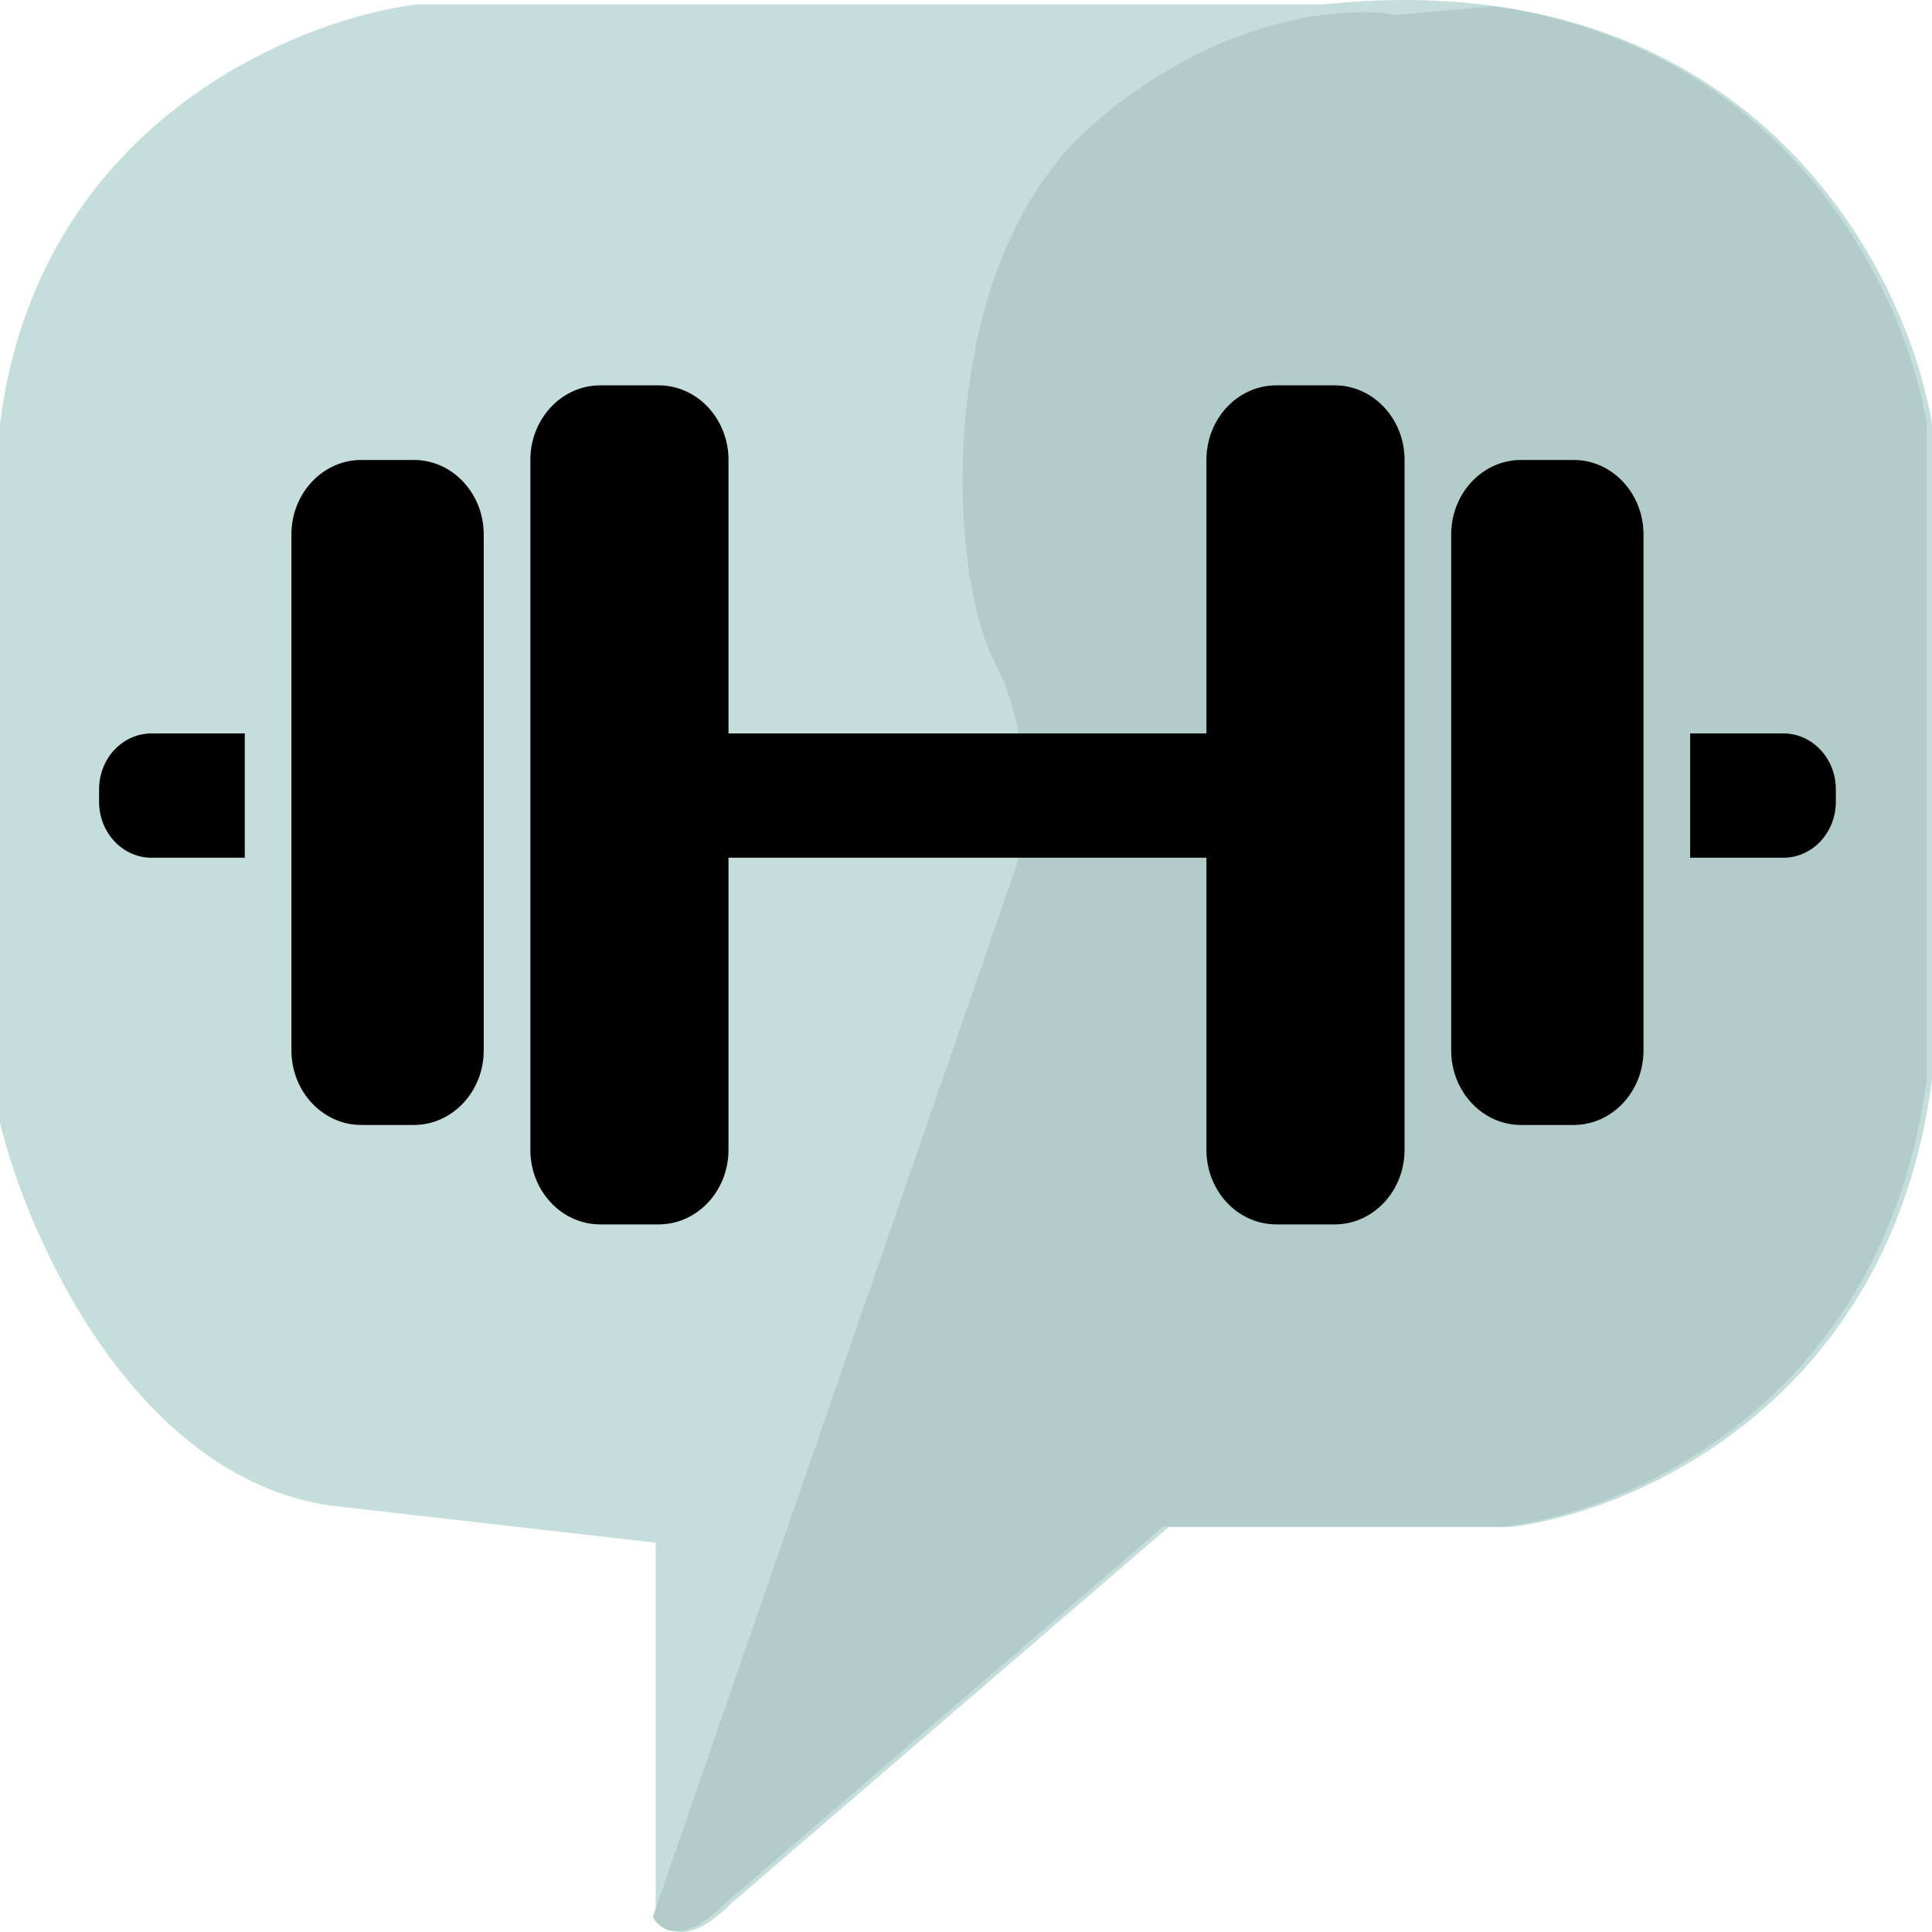
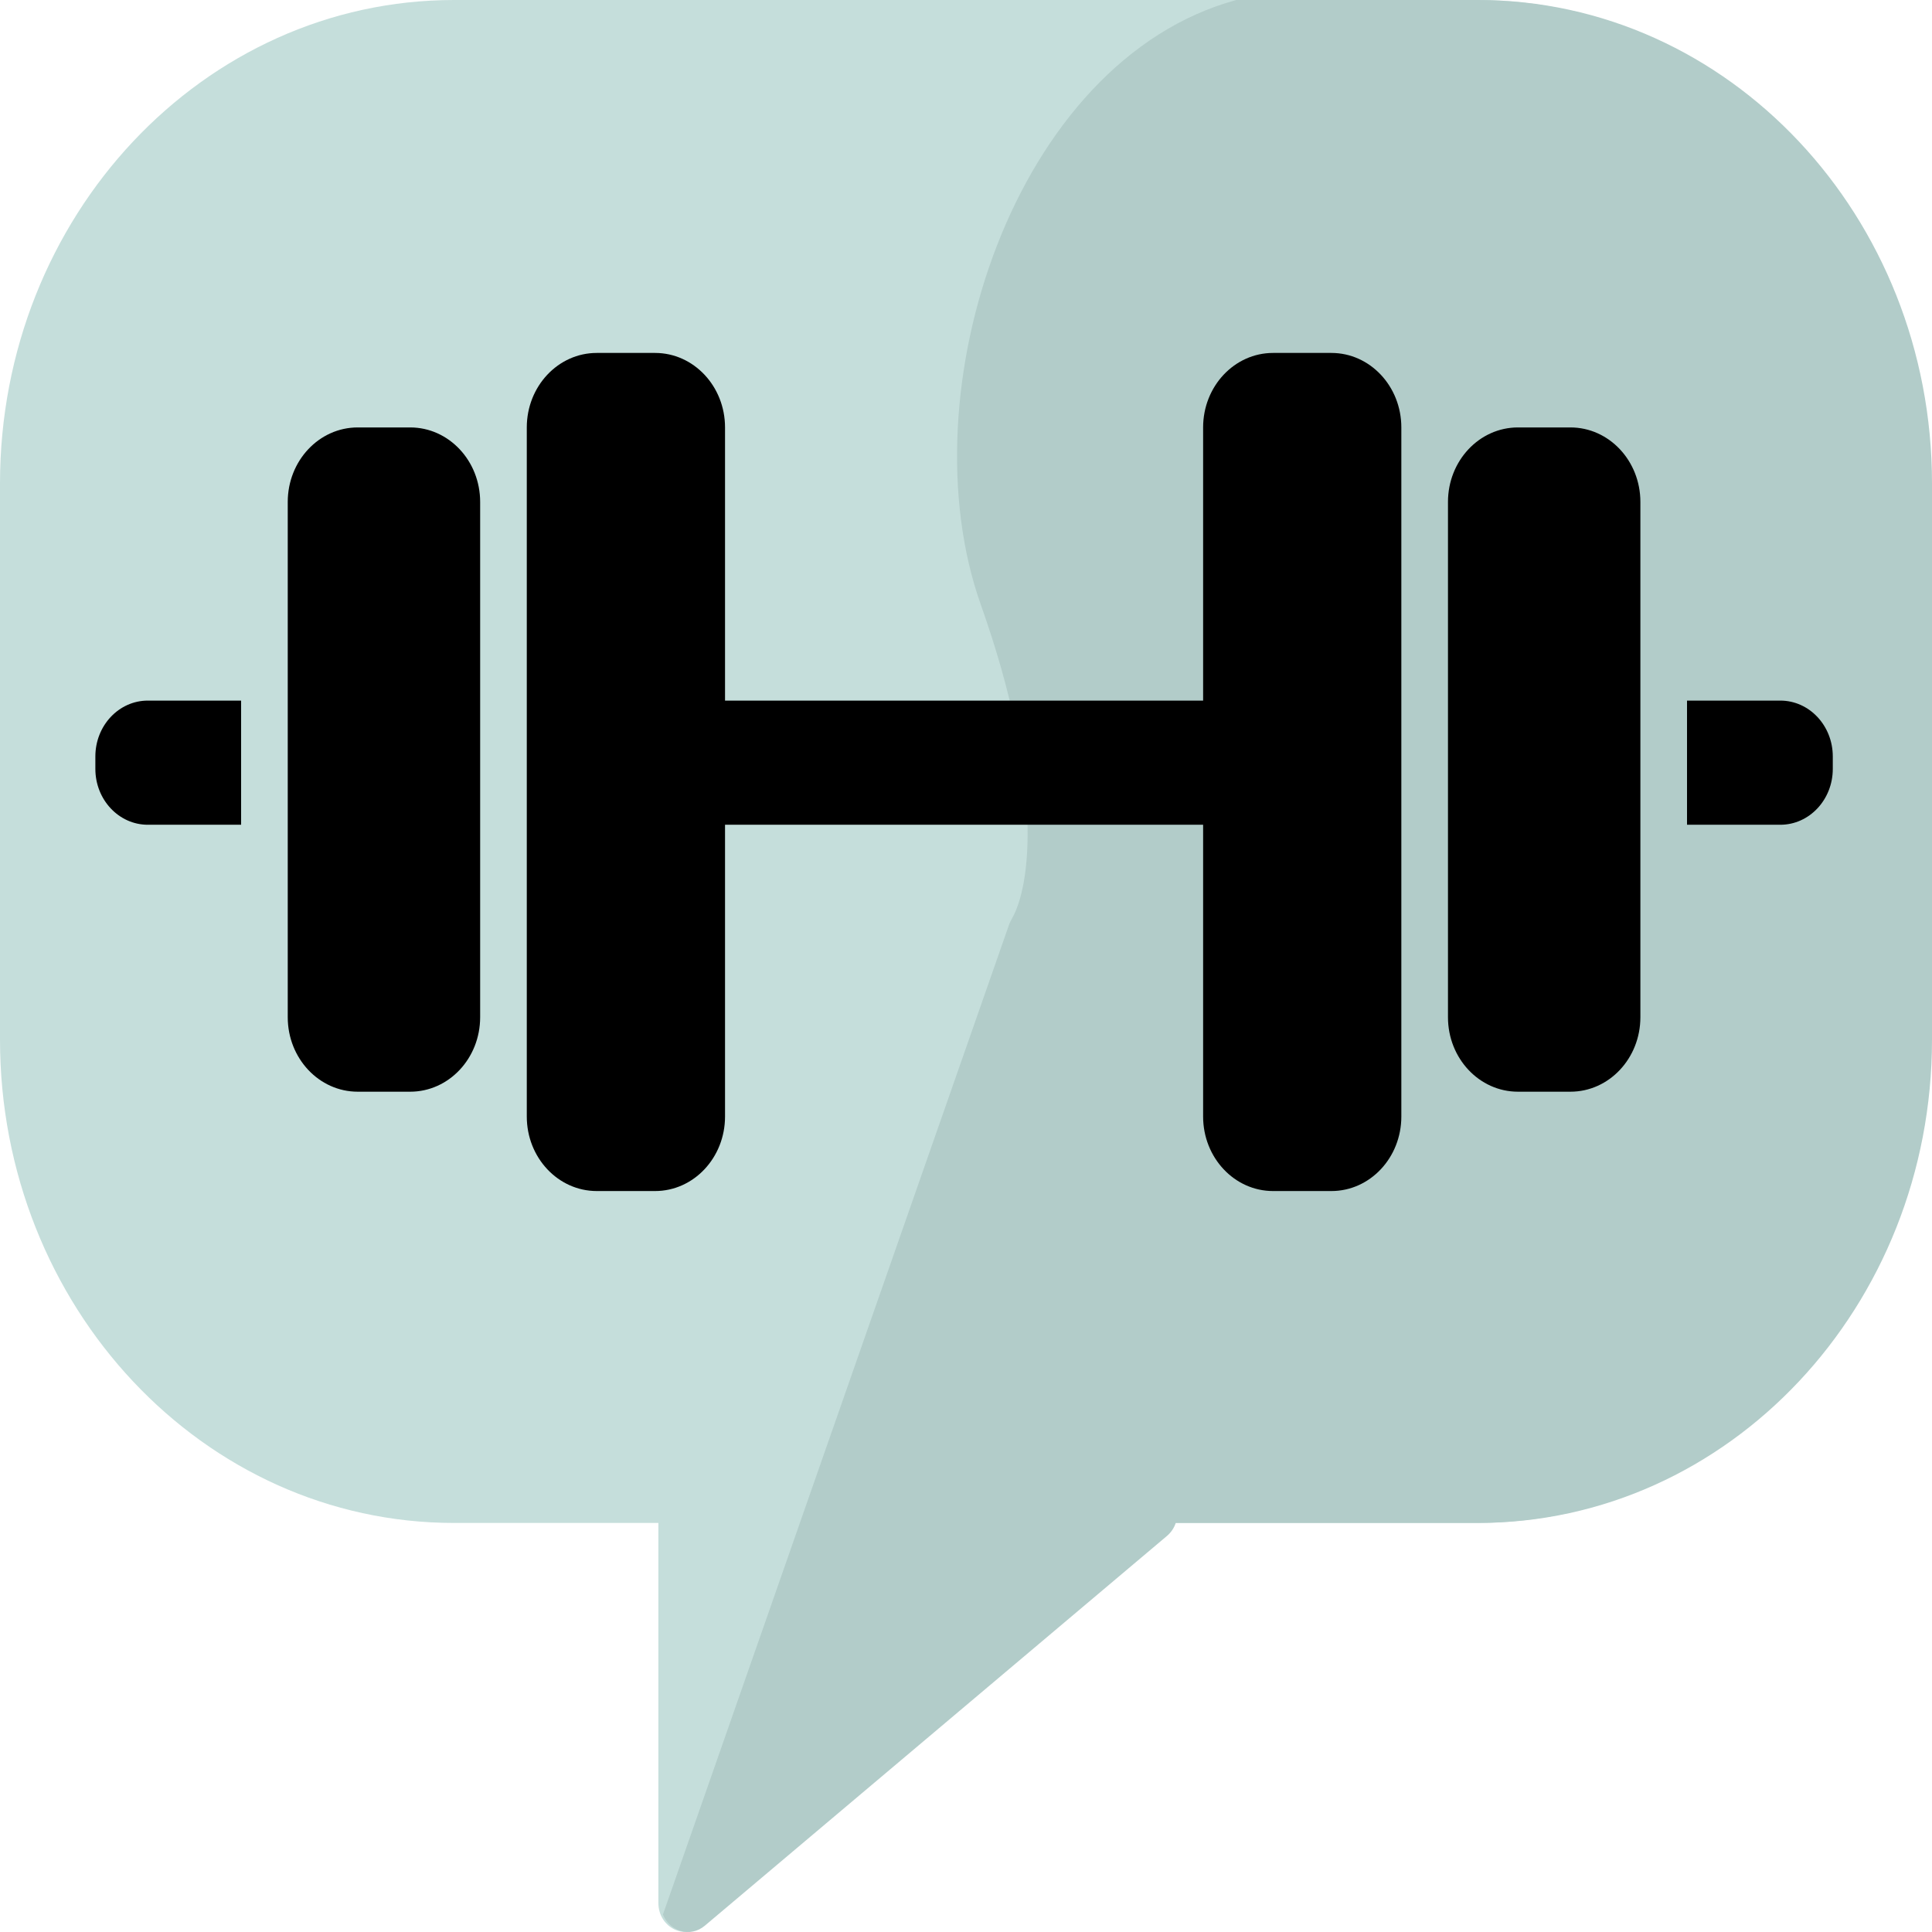
- <svg xmlns="http://www.w3.org/2000/svg" version="1.1" width="144" height="144">
-   <svg width="144" height="144" viewBox="0 0 144 144" fill="none">
-     <path d="M48.869 142.549V114.985L24.543 112.206C9.948 109.982 2.1 92.286 0 83.716V31.599C2.78 9.363 21.864 1.488 31.059 0.33H98.606C130.23 -3.006 142.045 19.786 144 31.599V80.473C140.872 104.562 121.701 112.746 112.507 113.827H87.095L54.516 141.854C51.041 145.374 49.303 143.784 48.869 142.549Z" fill="#C5DEDB" />
-     <path d="M111.428 0.463C133.234 3.696 141.951 21.552 143.606 31.549V80.423C140.479 104.511 121.309 112.696 112.114 113.778H86.702L54.121 141.805C51.001 144.967 49.285 144.003 48.653 142.88L76.057 63.648C76.564 61.099 76.883 54.662 74.104 49.289C70.628 42.572 69.543 19.869 81.272 9.446C90.654 1.109 100.384 0.414 104.077 1.108L111.428 0.463Z" fill="#B2CCC9" />
-     <path d="M49.087 28.721C51.965 28.722 54.298 31.212 54.298 34.282V54.665H89.92V34.282C89.92 31.212 92.252 28.721 95.131 28.721H99.476C102.355 28.722 104.688 31.212 104.688 34.282V85.703C104.687 88.772 102.354 91.26 99.476 91.26H95.131C92.253 91.26 89.921 88.773 89.92 85.703V63.93H54.298V85.703C54.297 88.772 51.965 91.26 49.087 91.26H44.742C41.863 91.26 39.531 88.772 39.53 85.703V34.282C39.53 31.212 41.863 28.722 44.742 28.721H49.087Z" fill="black" />
-     <path d="M30.843 34.282C33.721 34.283 36.054 36.77 36.054 39.84V78.288C36.054 81.358 33.721 83.849 30.843 83.849H26.932C24.053 83.849 21.721 81.359 21.721 78.288V39.84C21.721 36.769 24.053 34.282 26.932 34.282H30.843Z" fill="black" />
-     <path d="M117.286 34.282C120.164 34.282 122.497 36.77 122.497 39.84V78.288C122.497 81.358 120.164 83.849 117.286 83.849H113.375C110.496 83.849 108.164 81.359 108.164 78.288V39.84C108.164 36.77 110.496 34.282 113.375 34.282H117.286Z" fill="black" />
-     <path d="M18.245 63.93H11.295C9.136 63.93 7.385 62.062 7.385 59.759V58.832C7.385 56.53 9.136 54.665 11.295 54.665H18.245V63.93Z" fill="black" />
-     <path d="M132.922 54.665C135.081 54.665 136.833 56.53 136.833 58.832V59.759C136.833 62.062 135.082 63.93 132.922 63.93H125.973V54.665H132.922Z" fill="black" />
+ <svg xmlns="http://www.w3.org/2000/svg" version="1.1" width="512" height="512">
+   <svg width="512" height="512" viewBox="0 0 512 512" fill="none">
+     <path d="M391.066 0C457.521 0 511.394 57.364 511.394 128.126V275.472C511.394 346.234 457.521 403.598 391.066 403.598H310.98C310.557 404.878 309.788 406.079 308.623 407.061L186.178 510.324C181.445 514.315 174.476 510.726 174.476 504.297V403.598H120.328C53.873 403.598 0 346.234 0 275.472V128.126C0 57.364 53.873 0 120.328 0H391.066Z" fill="#C5DEDB" />
+     <path d="M391.672 0C458.127 0 512 57.365 512 128.126V275.469C512 346.232 458.127 403.596 391.672 403.596H311.583C311.161 404.876 310.394 406.08 309.229 407.062L186.787 510.327C182.882 513.619 177.462 511.746 175.682 507.382L267.39 245.117C267.62 244.462 267.938 243.853 268.276 243.254C272.903 235.051 277.053 208.548 259.911 160.204C239.989 104.012 268.748 16.02 327.63 0H391.672Z" fill="#B2CCC9" />
+     <path d="M173.599 93.532C183.839 93.532 192.141 102.372 192.141 113.275V185.666H318.838V113.275C318.838 102.372 327.14 93.532 337.38 93.532H352.828C363.068 93.532 371.37 102.372 371.37 113.275V295.895C371.37 306.799 363.068 315.639 352.828 315.639H337.38C327.14 315.639 318.838 306.799 318.838 295.895V218.569H192.141V295.895C192.141 306.799 183.839 315.638 173.599 315.639H158.146C147.907 315.638 139.604 306.799 139.604 295.895V113.275C139.604 102.372 147.907 93.533 158.146 93.532H173.599ZM108.703 113.275C118.943 113.275 127.245 122.115 127.245 133.019V269.575C127.243 280.478 118.942 289.313 108.703 289.313H94.797C84.558 289.312 76.257 280.477 76.255 269.575V133.019C76.255 122.115 84.557 113.276 94.797 113.275H108.703ZM416.177 113.275C426.417 113.275 434.719 122.115 434.719 133.019V269.575C434.717 280.478 426.416 289.313 416.177 289.313H402.271C392.032 289.312 383.731 280.477 383.729 269.575V133.019C383.729 122.116 392.031 113.276 402.271 113.275H416.177ZM63.896 218.569H39.177C31.497 218.569 25.271 211.94 25.271 203.762V200.473C25.271 192.295 31.497 185.666 39.177 185.666H63.896V218.569ZM471.802 185.666C479.482 185.666 485.708 192.295 485.708 200.473V203.762C485.708 211.94 479.482 218.569 471.802 218.569H447.078V185.666H471.802Z" fill="black" />
  </svg>
  <style>@media (prefers-color-scheme: light) { :root { filter: none; } }
@media (prefers-color-scheme: dark) { :root { filter: none; } }
</style>
</svg>
